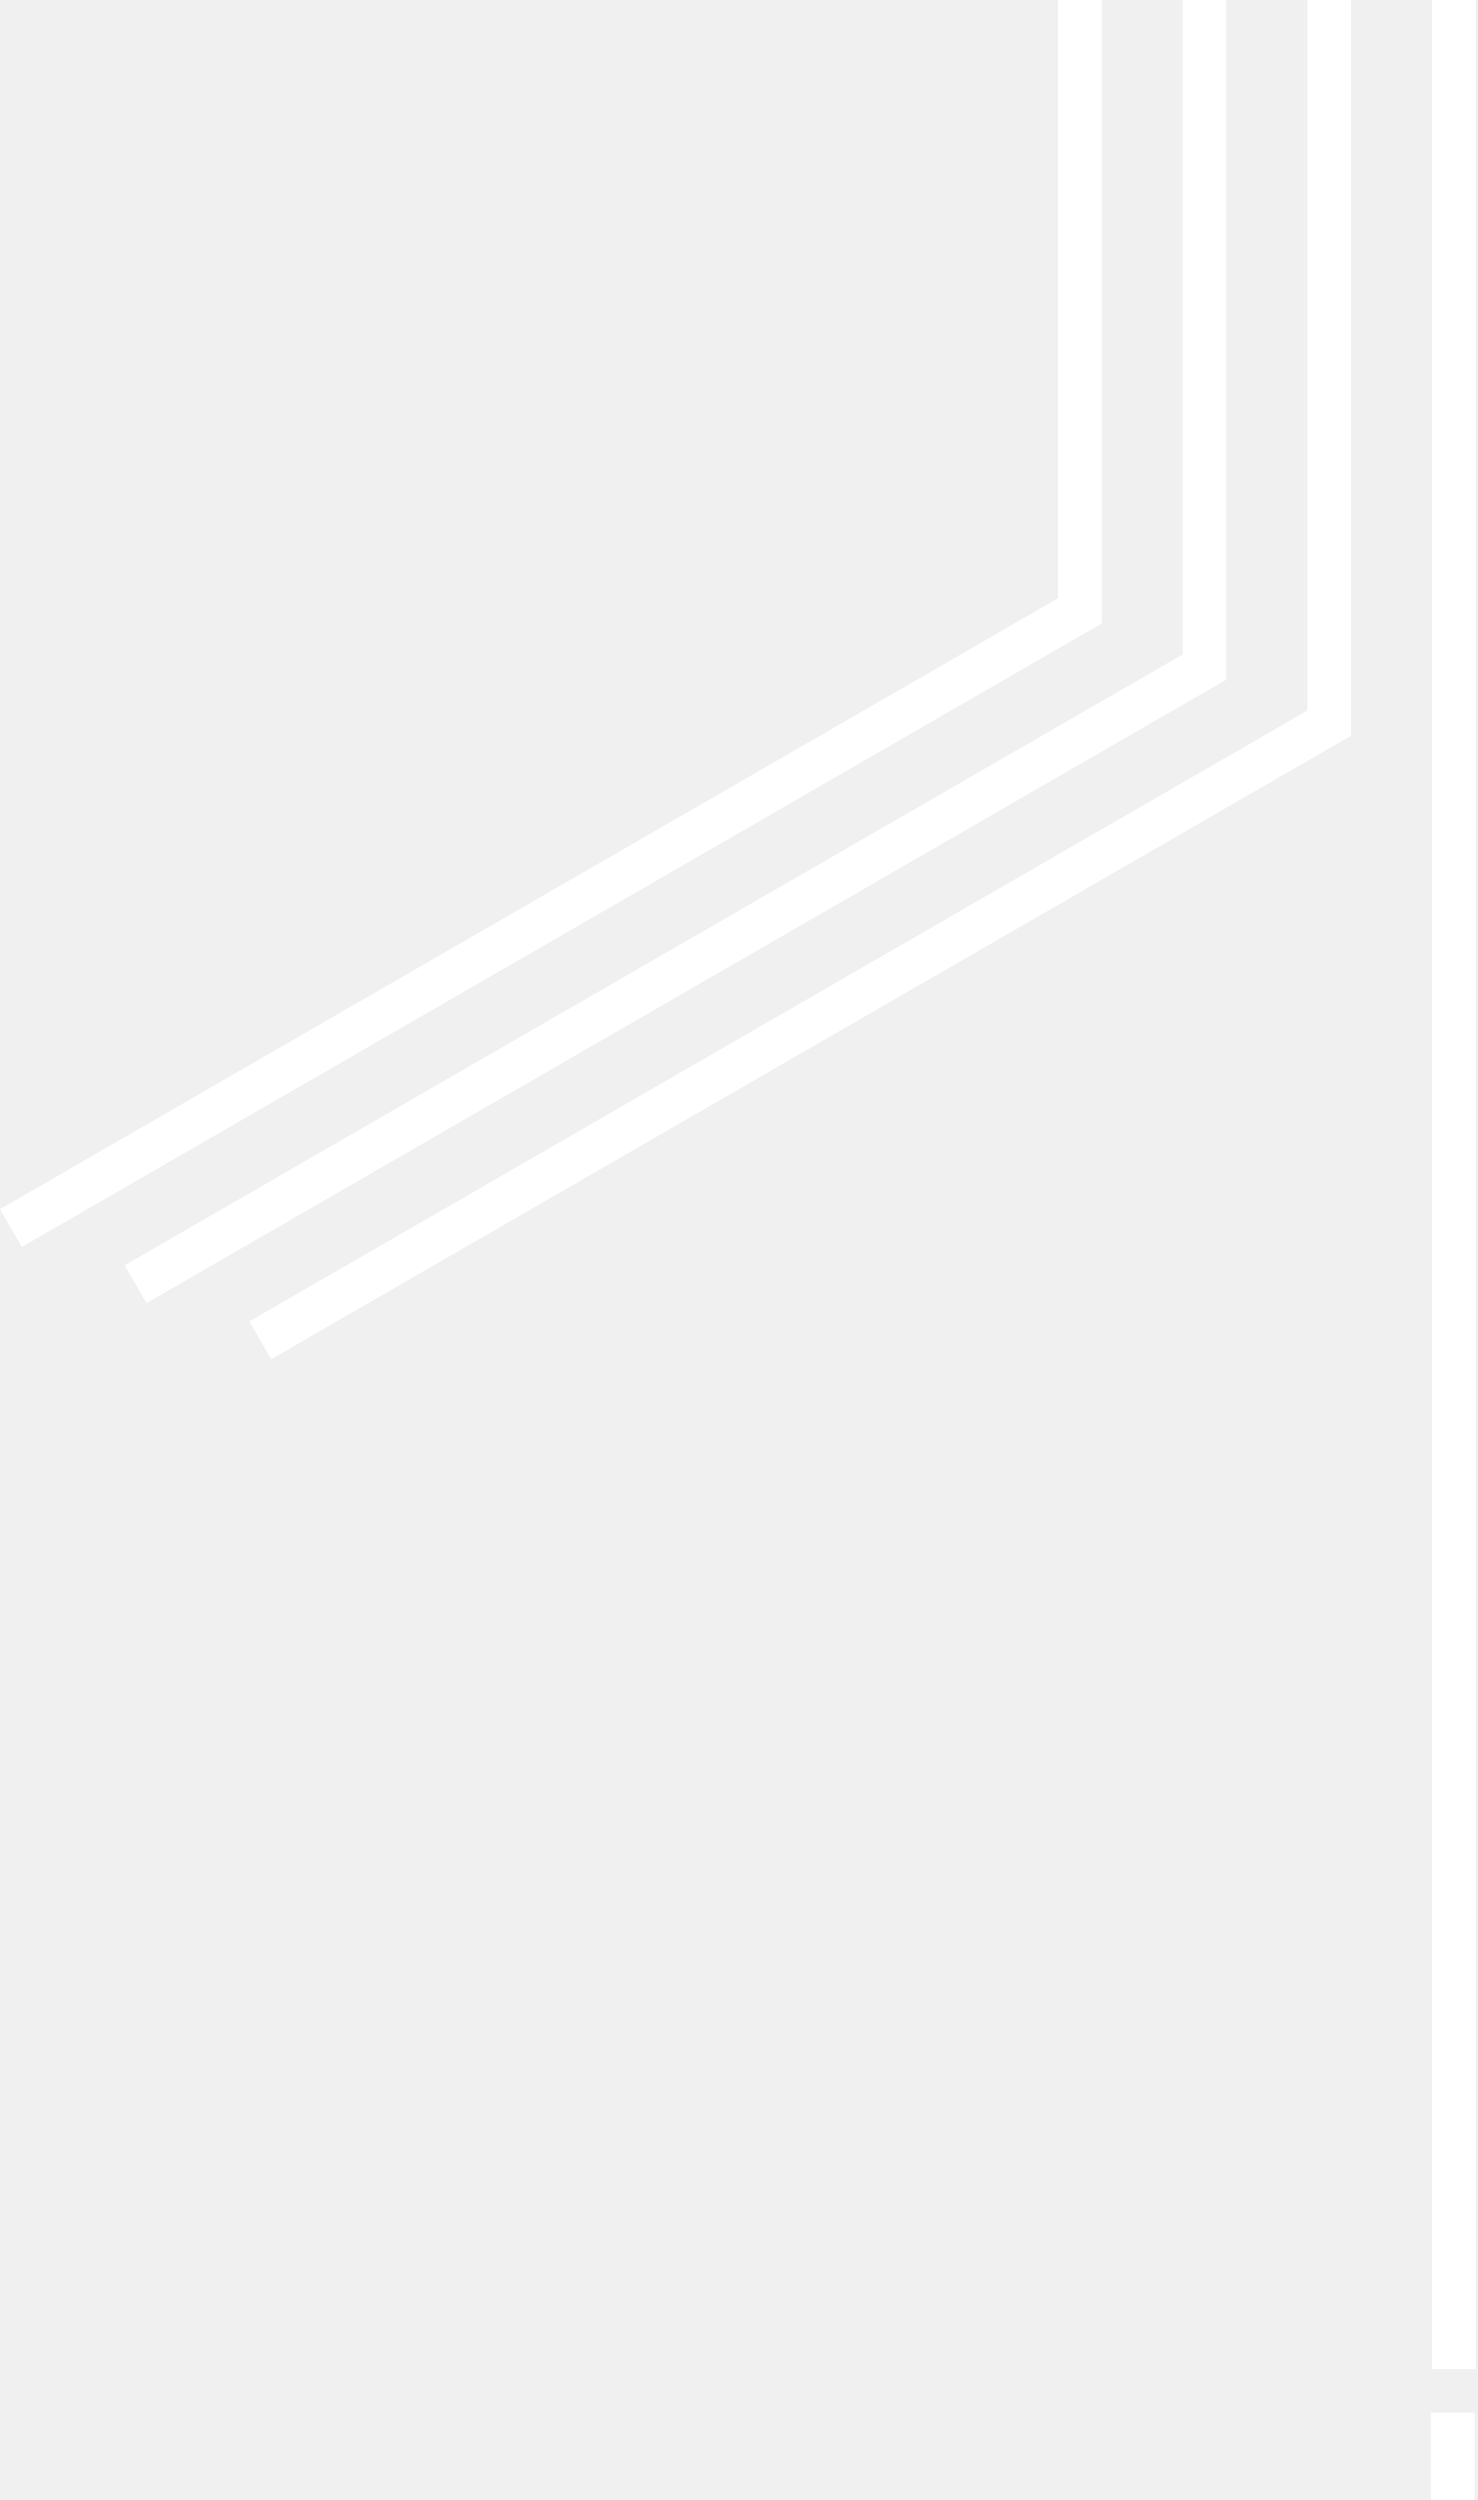
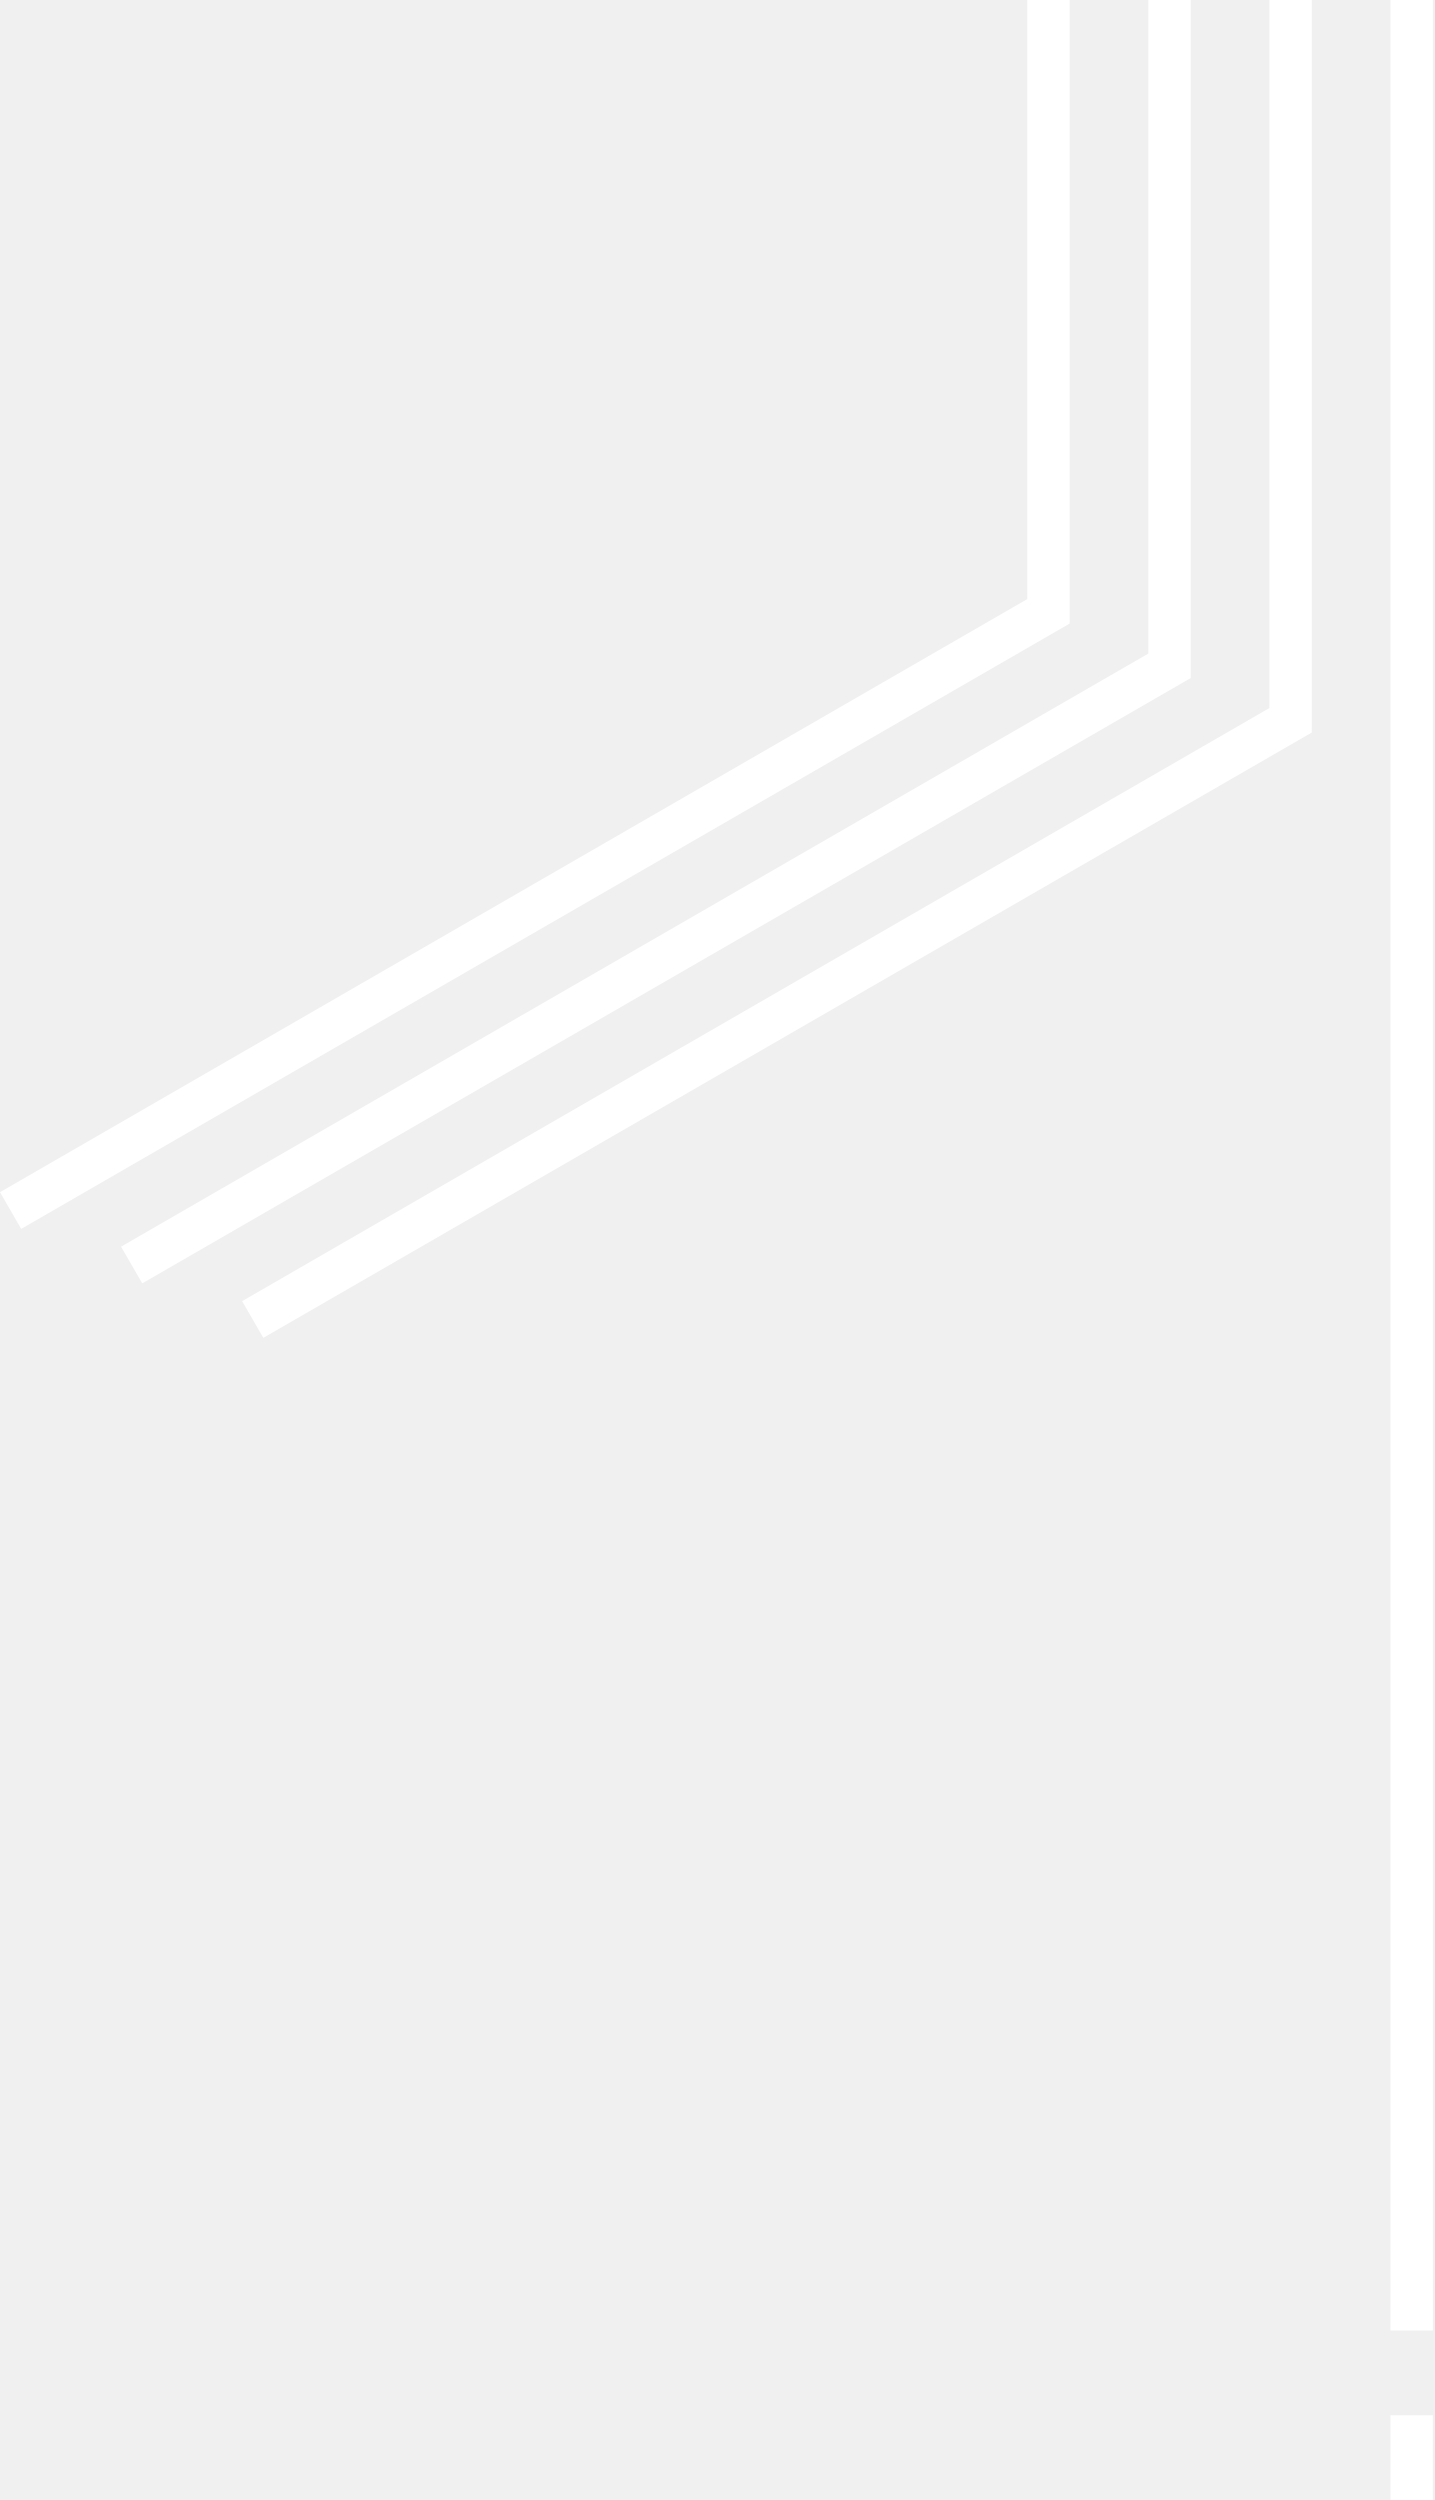
- <svg xmlns="http://www.w3.org/2000/svg" width="474" height="802" viewBox="0 0 474 802" fill="none">
-   <path fill-rule="evenodd" clip-rule="evenodd" d="M353.41 0H339.41V191.941L0 387.9L7 400.024L353.41 200.024L353.396 200H353.41V0Z" fill="white" />
-   <path fill-rule="evenodd" clip-rule="evenodd" d="M393.41 0H379.41V209.941L40 405.9L47 418.024L393.41 218.024L393.396 218H393.41V0Z" fill="white" />
-   <path fill-rule="evenodd" clip-rule="evenodd" d="M433.41 0H419.41V227.941L80 423.9L87 436.024L433.41 236.024L433.396 236H433.41V0Z" fill="white" />
-   <path d="M459.41 0H473.41V760H459.41V0Z" fill="white" />
-   <rect x="459" y="774" width="14" height="28" fill="white" />
+ <svg xmlns="http://www.w3.org/2000/svg" width="474" height="826" viewBox="0 0 474 826" fill="none">
+   <path fill-rule="evenodd" clip-rule="evenodd" d="M353.41 0H339.41V197.941L0 393.9L7 406.024L353.41 206.024L353.396 206H353.41V0Z" fill="white" />
+   <path fill-rule="evenodd" clip-rule="evenodd" d="M393.41 0H379.41V215.941L40 411.9L47 424.024L393.41 224.024L393.396 224H393.41V0Z" fill="white" />
+   <path fill-rule="evenodd" clip-rule="evenodd" d="M433.41 0H419.41V233.941L80 429.9L87 442.024L433.41 242.024L433.396 242H433.41V0Z" fill="white" />
+   <path d="M459.41 0H473.41V770H459.41V0Z" fill="white" />
+   <rect x="459.4" y="798" width="14" height="28" fill="white" />
</svg>
